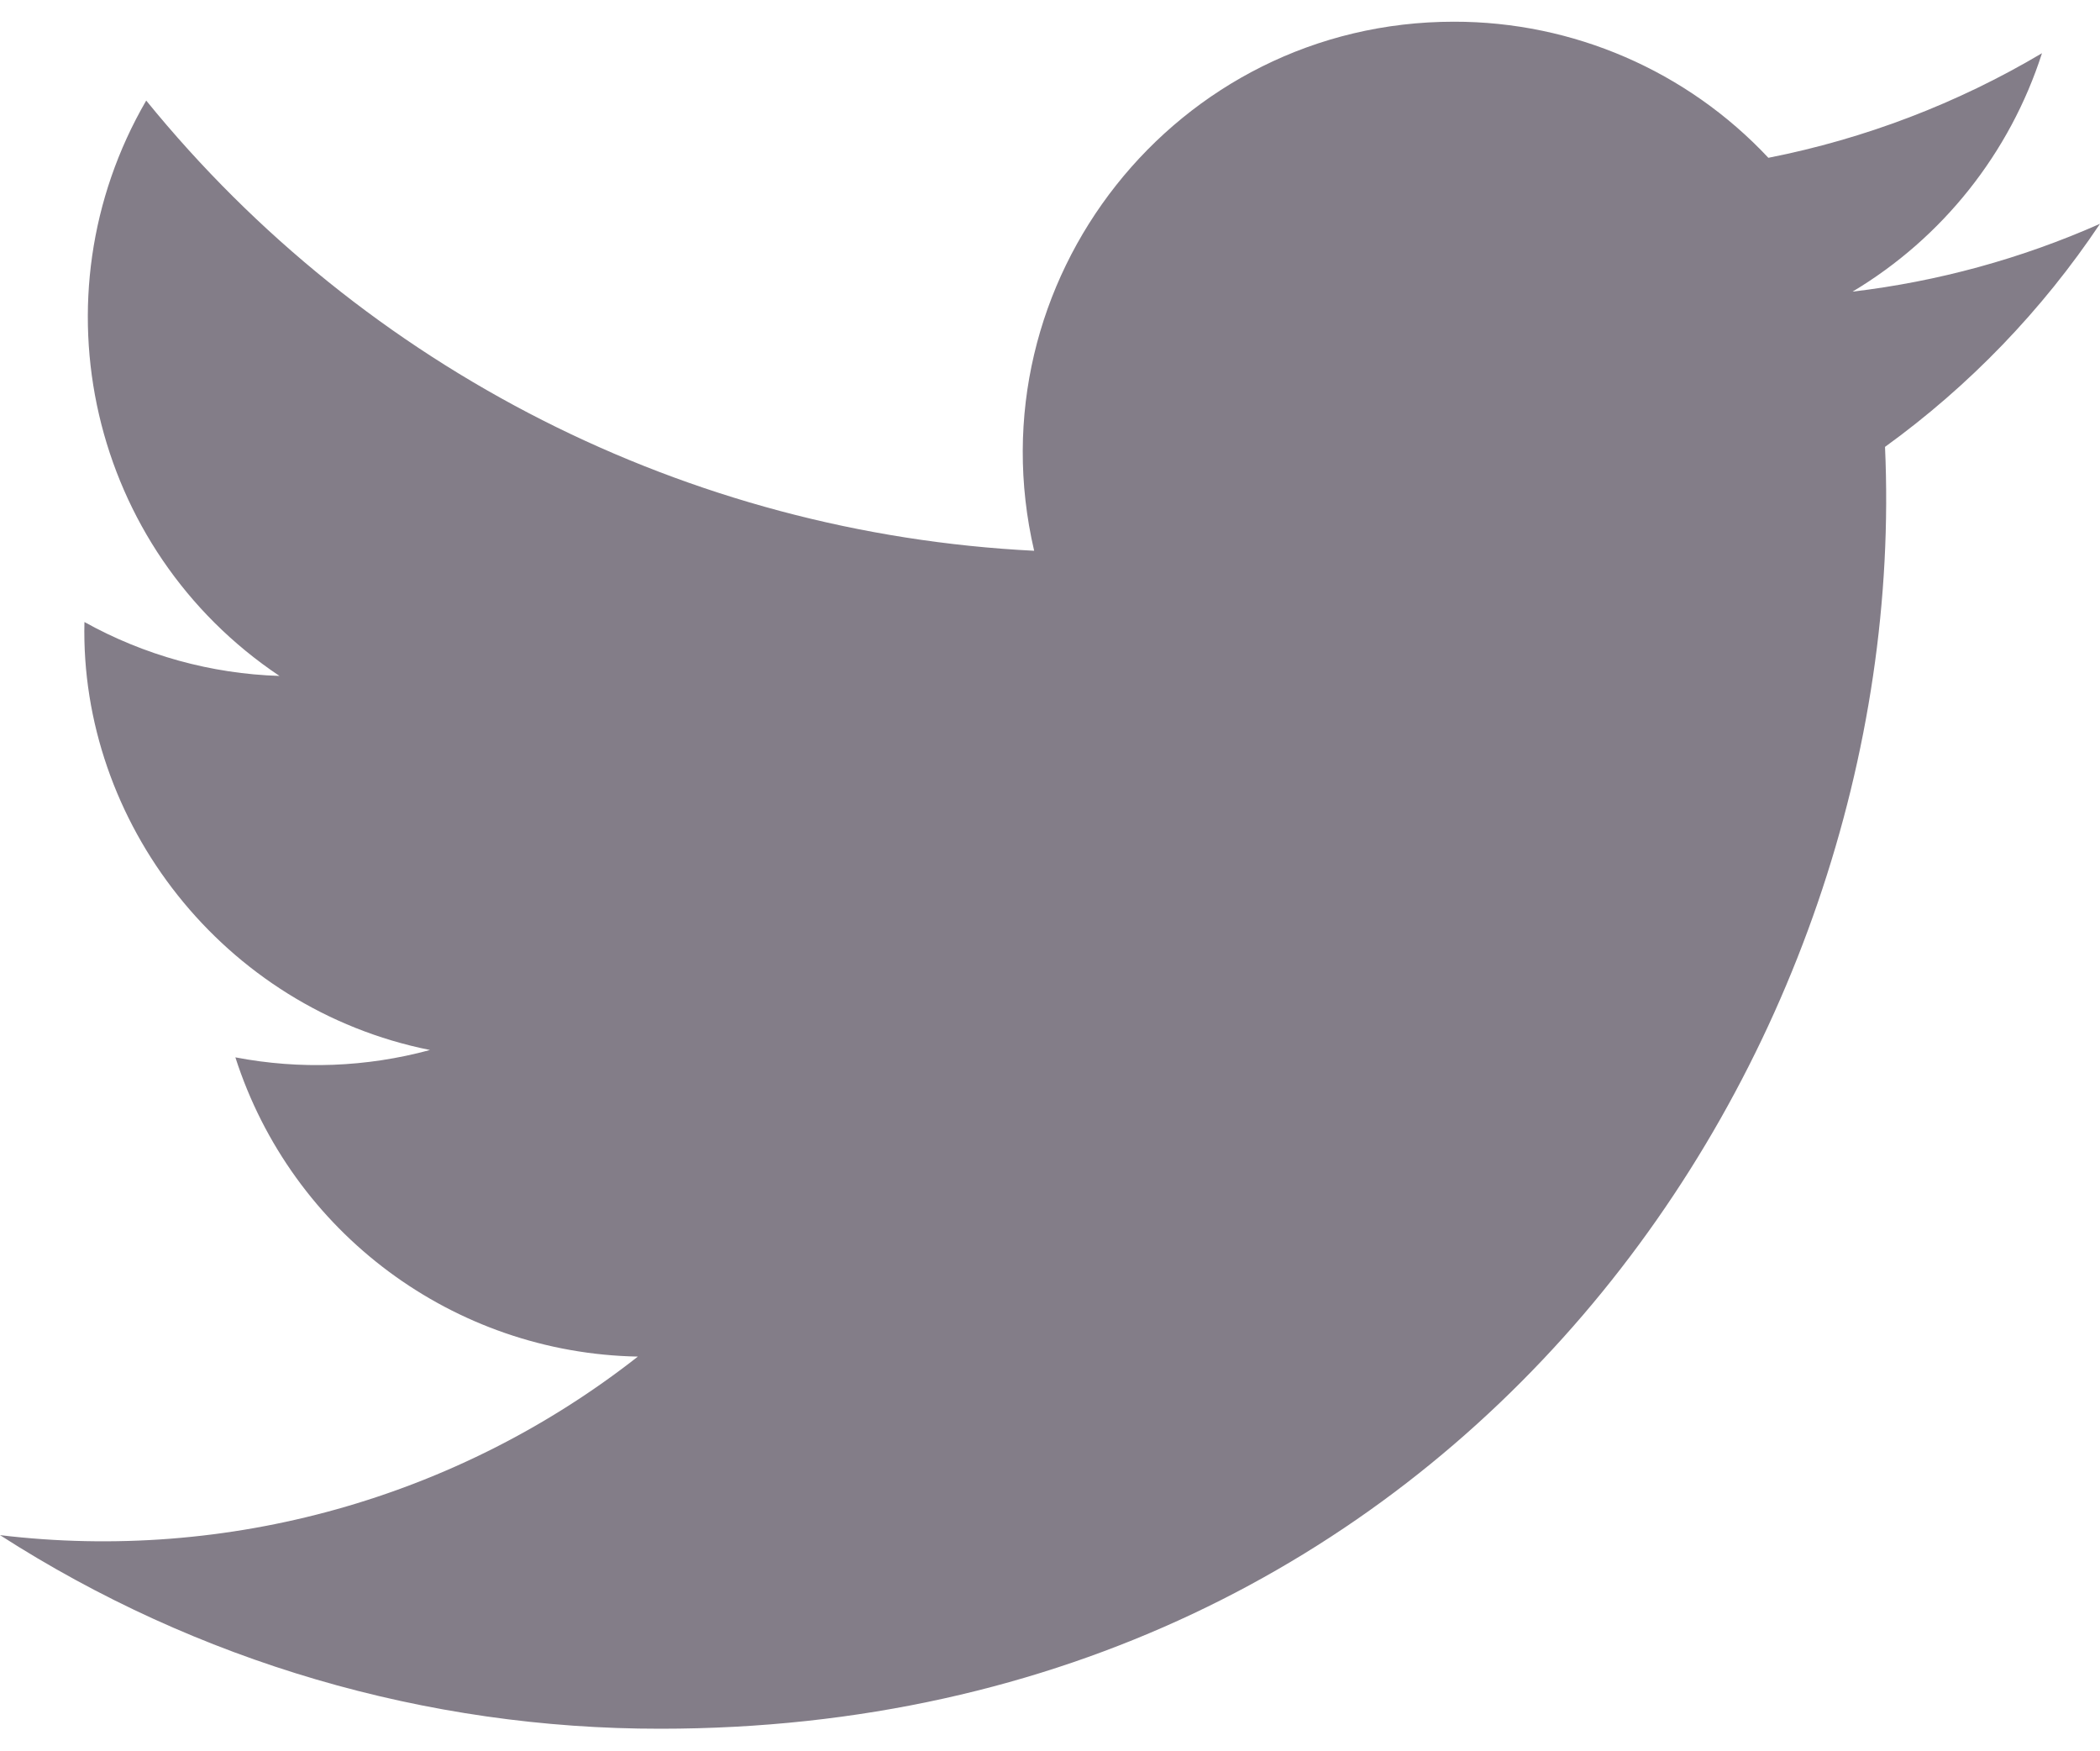
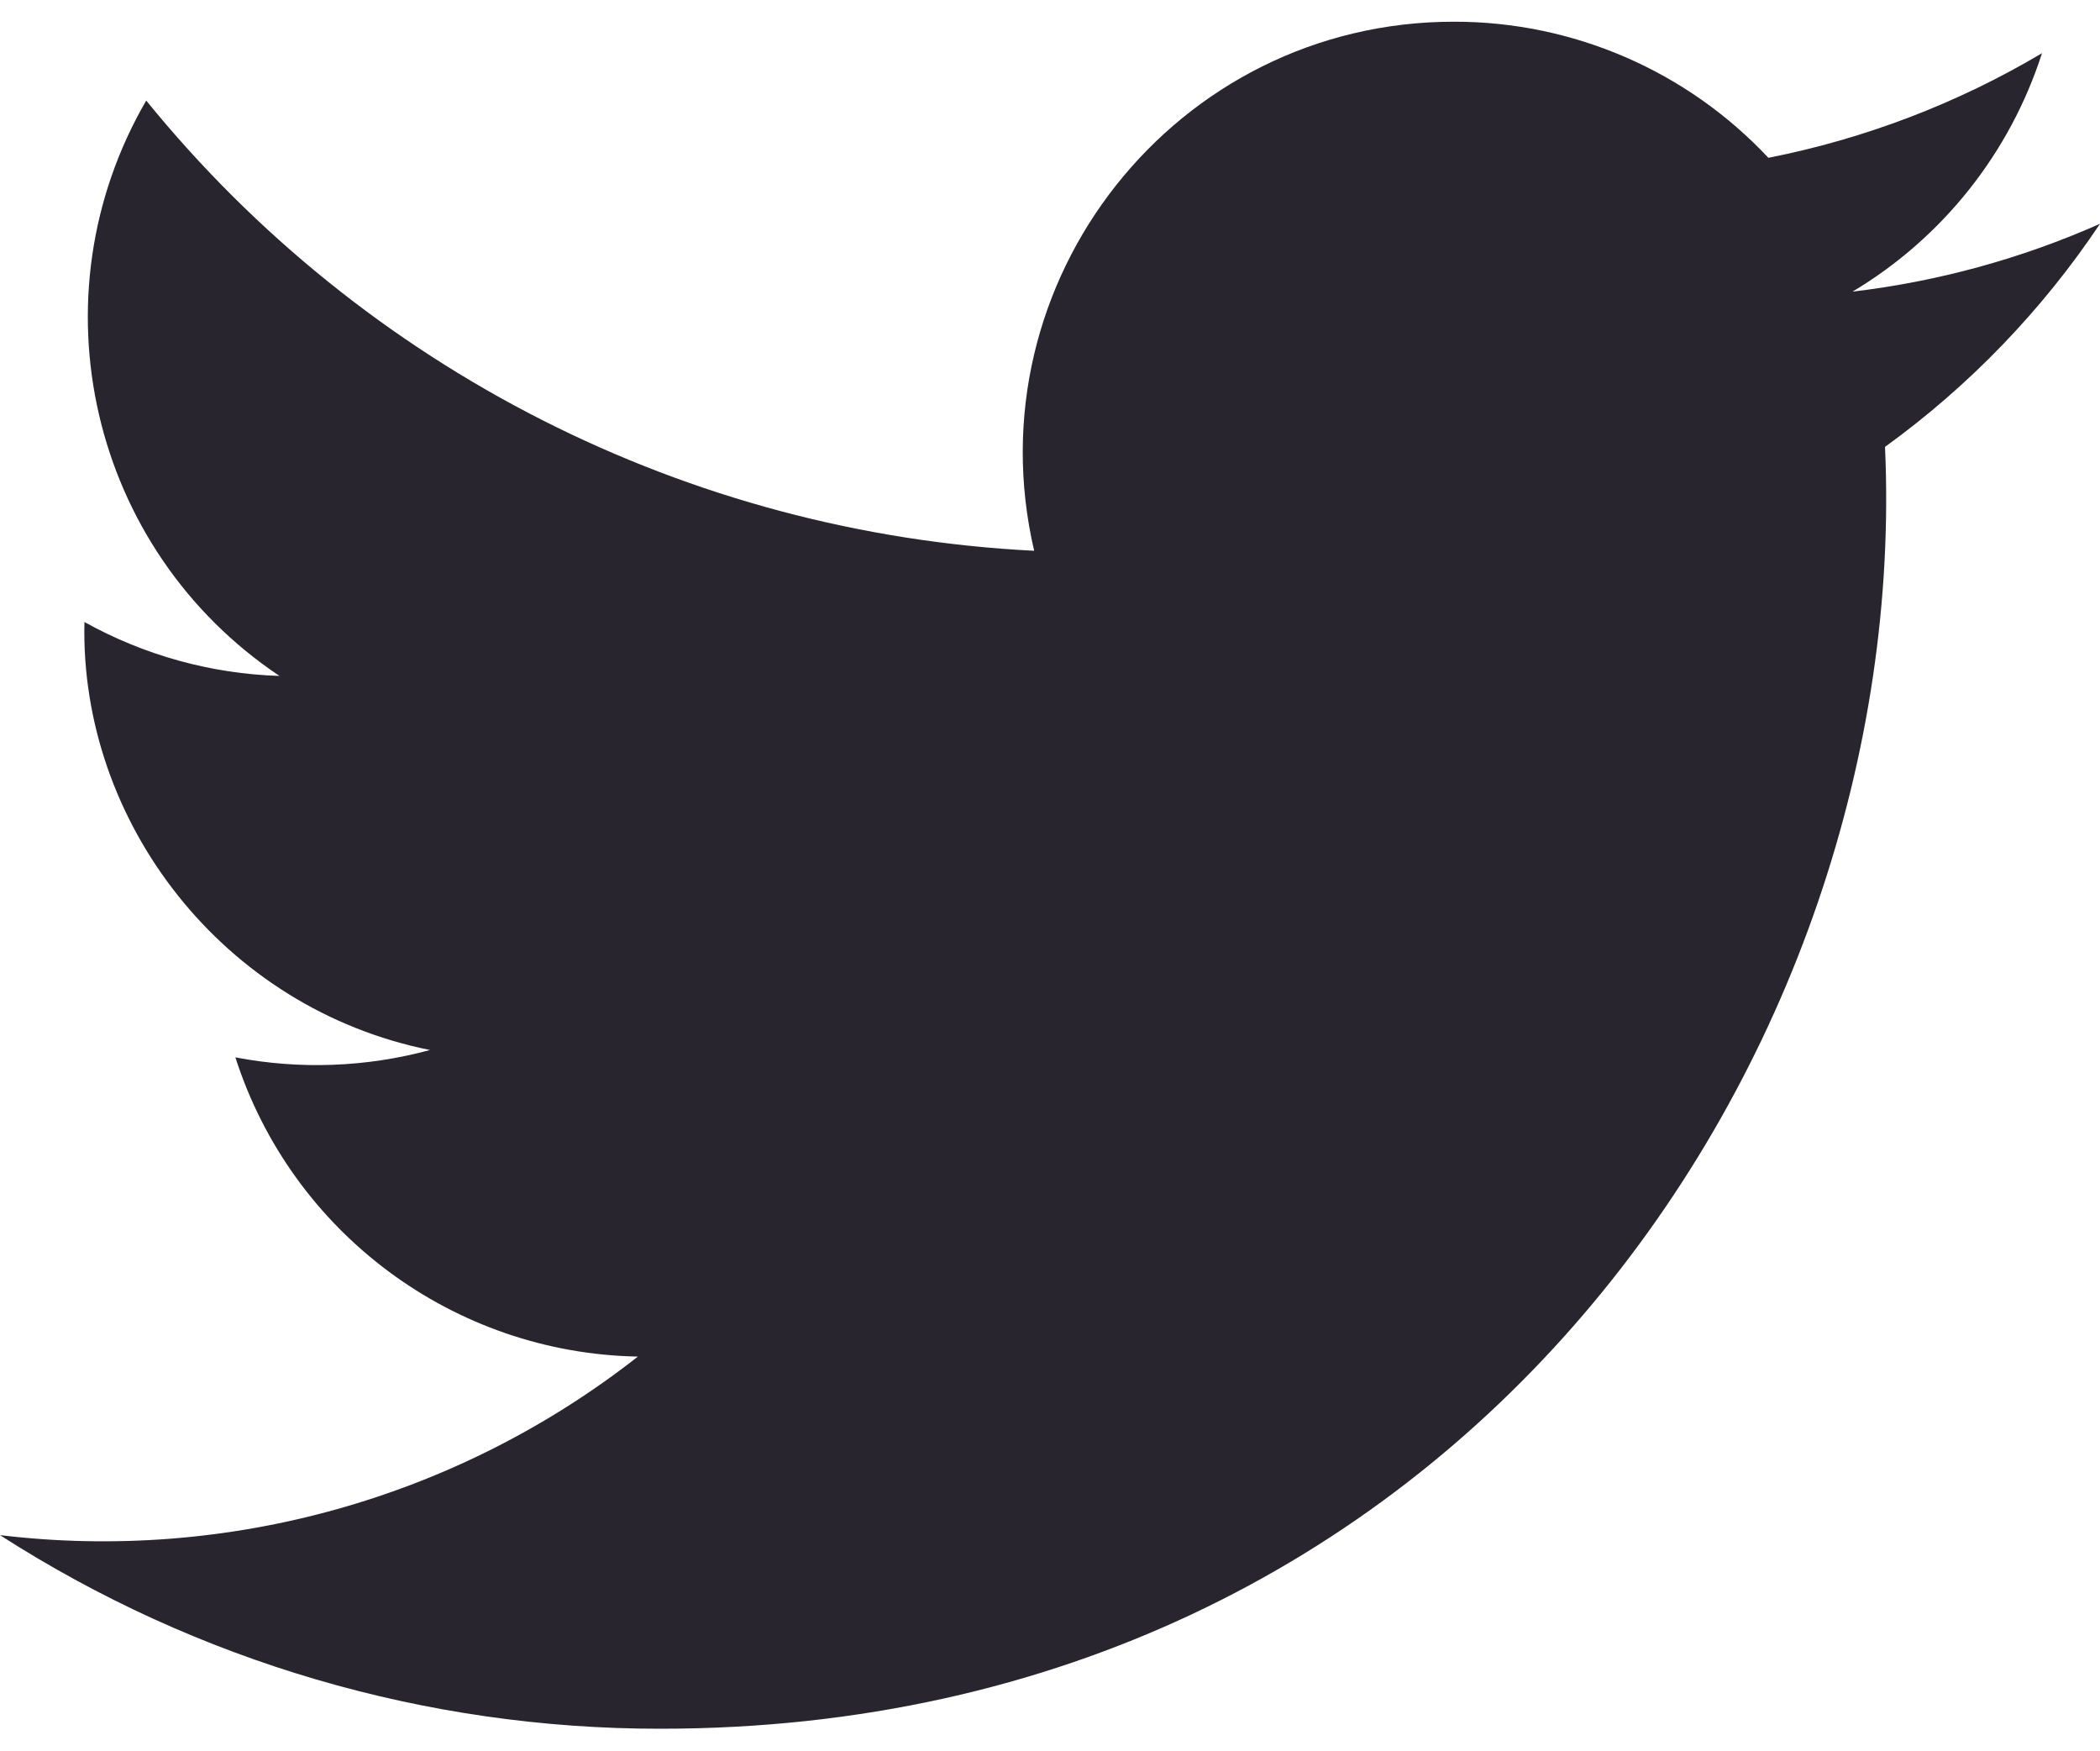
<svg xmlns="http://www.w3.org/2000/svg" width="24" height="20">
-   <path fill="#837D88" d="M24 2.557a9.83 9.83 0 01-2.828.775A4.932 4.932 0 0023.337.608a9.864 9.864 0 01-3.127 1.195A4.916 4.916 0 0016.616.248c-3.179 0-5.515 2.966-4.797 6.045A13.978 13.978 0 011.671 1.149a4.93 4.93 0 001.523 6.574 4.903 4.903 0 01-2.229-.616c-.054 2.281 1.581 4.415 3.949 4.89a4.935 4.935 0 01-2.224.084 4.928 4.928 0 004.6 3.419A9.9 9.9 0 010 17.54a13.94 13.94 0 007.548 2.212c9.142 0 14.307-7.721 13.995-14.646A10.025 10.025 0 0024 2.557z" />
+   <path fill="#28252e" d="M24 2.557a9.83 9.83 0 01-2.828.775A4.932 4.932 0 0023.337.608a9.864 9.864 0 01-3.127 1.195A4.916 4.916 0 0016.616.248c-3.179 0-5.515 2.966-4.797 6.045A13.978 13.978 0 011.671 1.149a4.93 4.93 0 001.523 6.574 4.903 4.903 0 01-2.229-.616c-.054 2.281 1.581 4.415 3.949 4.89a4.935 4.935 0 01-2.224.084 4.928 4.928 0 004.6 3.419A9.9 9.9 0 010 17.54a13.94 13.94 0 007.548 2.212c9.142 0 14.307-7.721 13.995-14.646A10.025 10.025 0 0024 2.557z" />
</svg>
